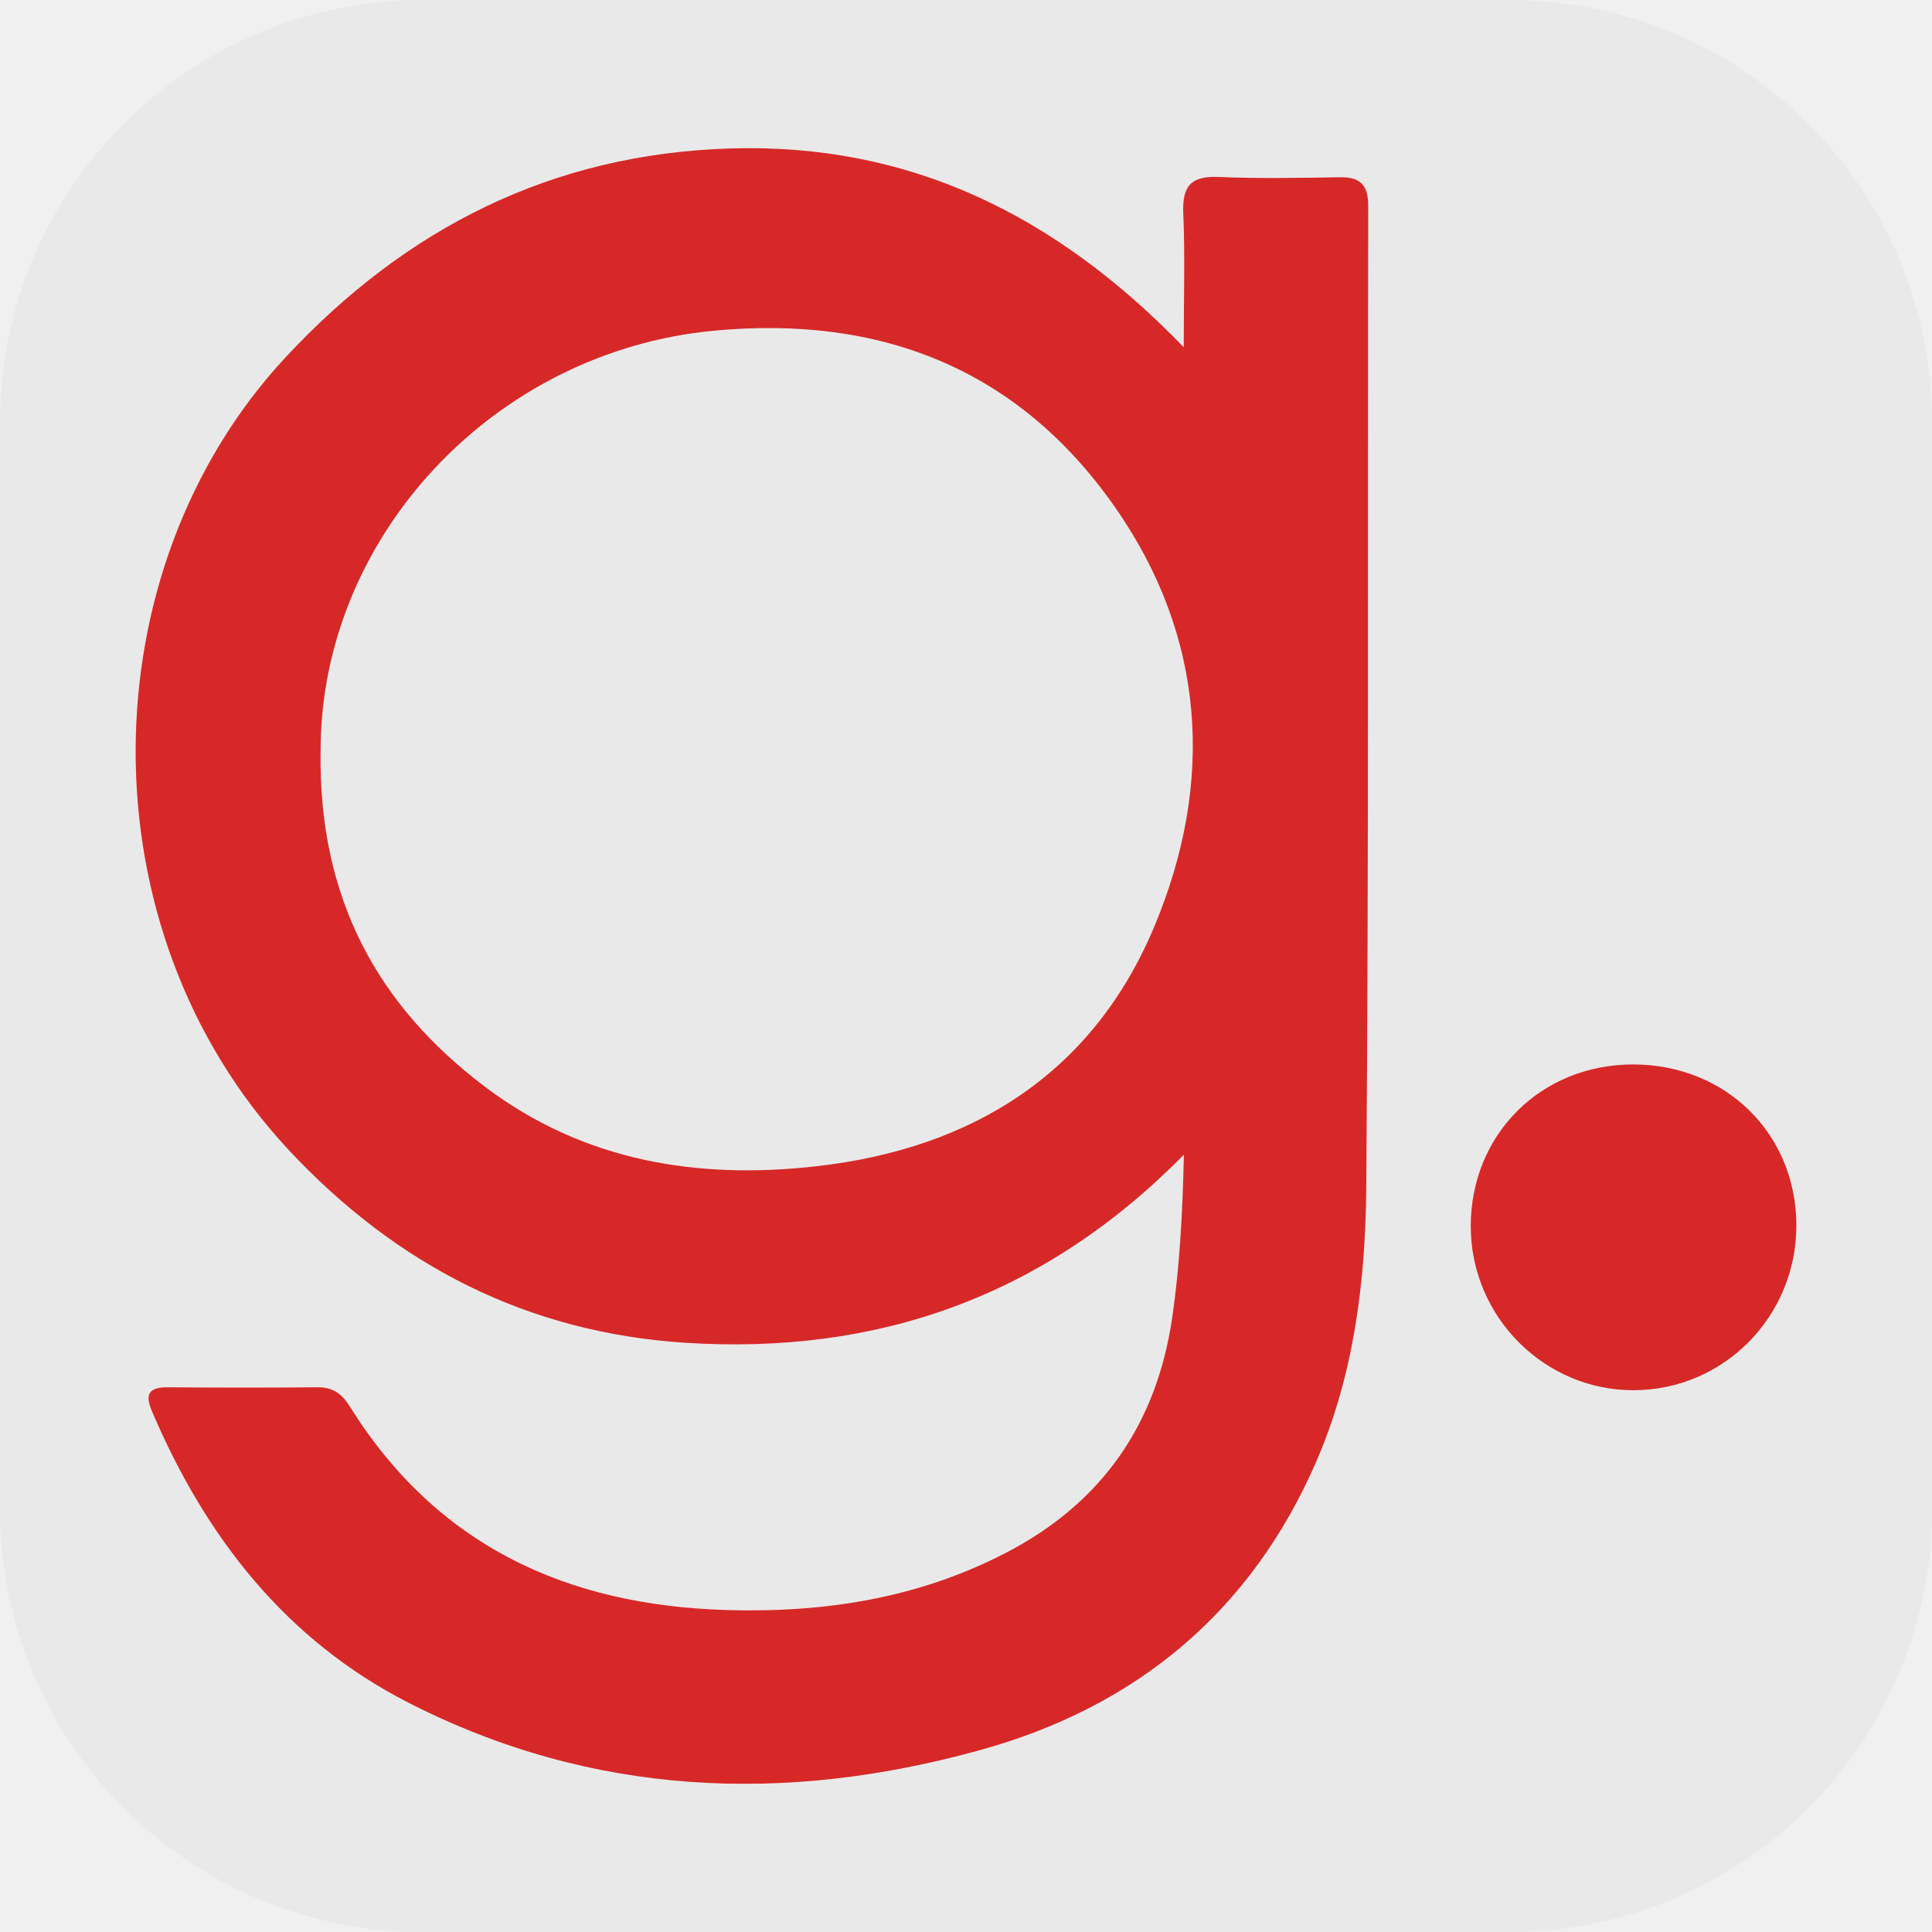
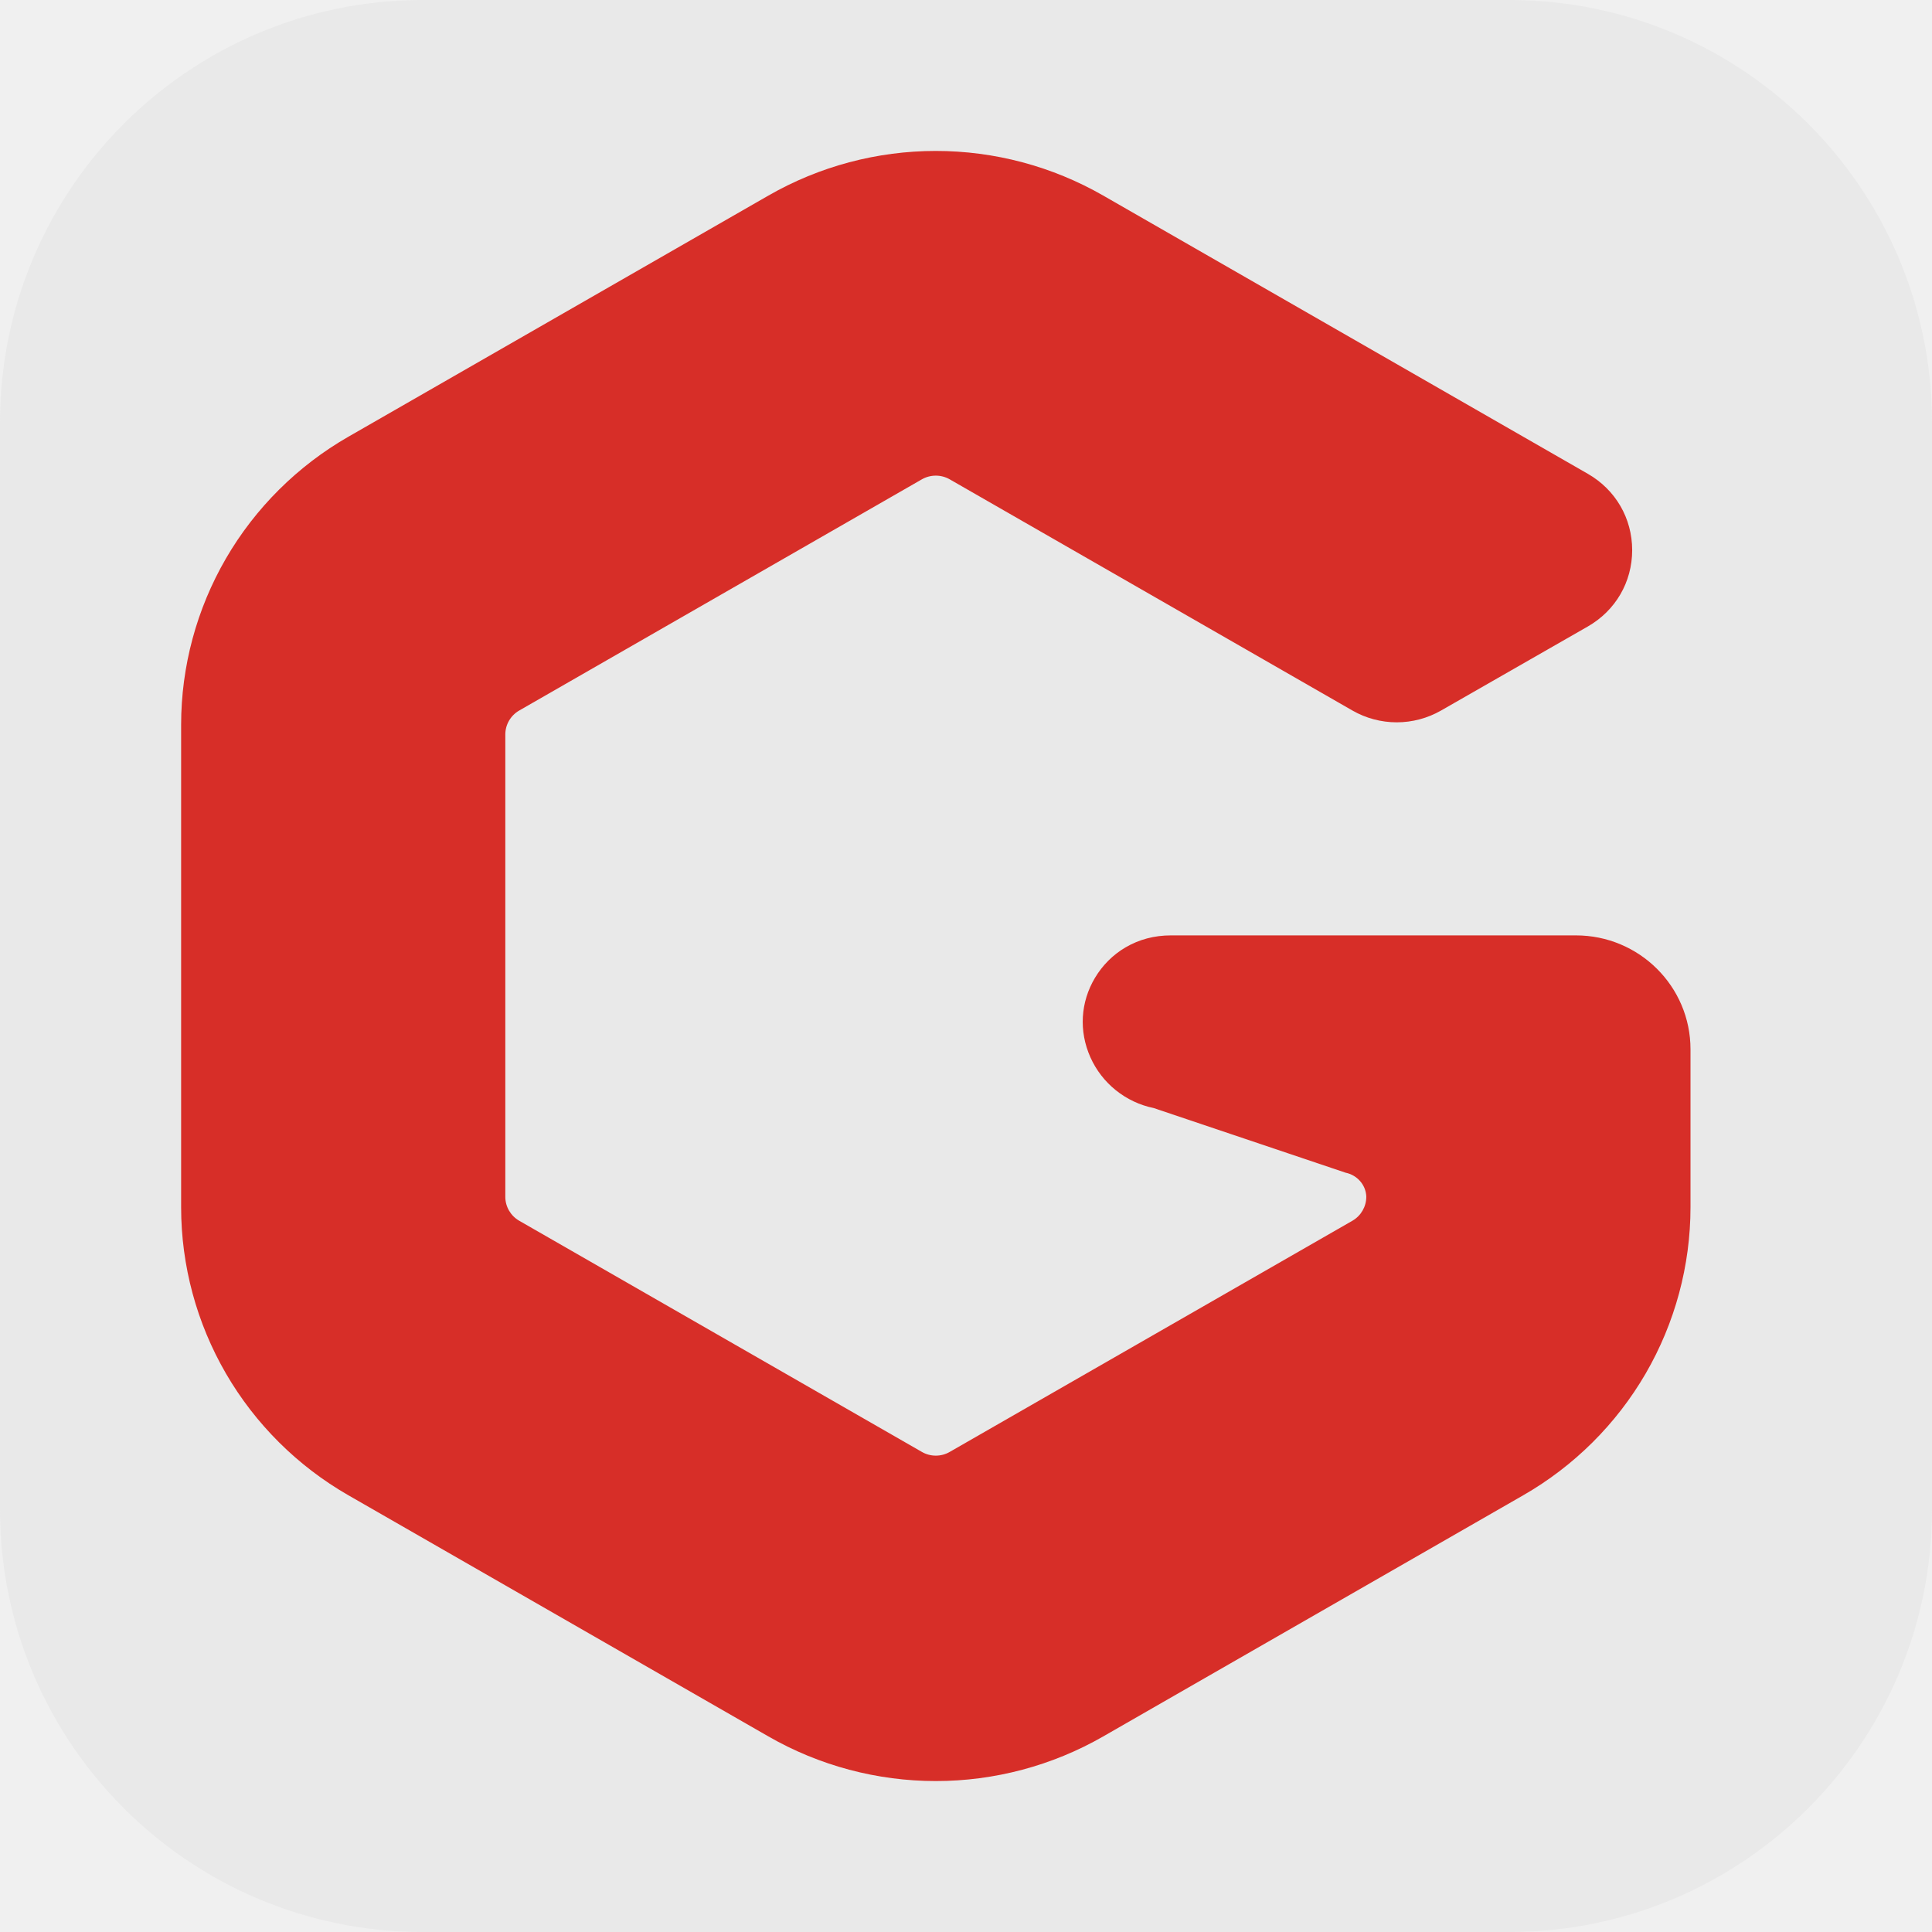
- <svg xmlns="http://www.w3.org/2000/svg" width="64" height="64" viewBox="0 0 64 64" version="1.1" id="svg5">
-   <defs id="defs5" />
-   <rect width="64" height="64" rx="14" style="fill:#e9e9e9" id="rect1" />
-   <g id="g2" transform="matrix(1.571801,0,0,1.571801,4.493566,4.90806)">
-     <path d="M 22.085,21.22 C 19.131,24.218 15.615,25.435 11.587,25.177 8.262,24.964 5.498,23.548 3.225,21.113 -1.119,16.452 -1.008,8.894 3.156,4.412 5.695,1.68 8.779,0.117 12.543,0.006 16.311,-0.106 19.395,1.406 22.089,4.195 c 0,-1.056 0.028,-1.943 -0.01,-2.826 -0.024,-0.567 0.163,-0.787 0.742,-0.762 0.853,0.036 1.708,0.02 2.563,0.006 0.433,-0.008 0.593,0.171 0.593,0.606 -0.014,6.9 0.014,13.799 -0.042,20.697 -0.016,1.964 -0.257,3.935 -1.056,5.772 -1.376,3.163 -3.796,5.164 -7.077,6.072 C 13.678,34.904 9.616,34.737 5.751,32.763 3.162,31.44 1.474,29.269 0.346,26.626 0.191,26.265 0.271,26.113 0.674,26.115 c 1.054,0.008 2.106,0.01 3.16,0 0.32,-0.004 0.513,0.139 0.674,0.396 1.837,2.945 4.575,4.203 7.964,4.299 2.062,0.058 4.027,-0.249 5.878,-1.211 2.026,-1.054 3.167,-2.714 3.496,-4.951 0.159,-1.094 0.217,-2.195 0.246,-3.426 z M 3.898,12.694 c -0.052,3.094 1.189,5.371 3.466,7.089 2.076,1.567 4.474,1.961 6.999,1.672 3.287,-0.376 5.814,-1.965 7.107,-5.053 1.272,-3.04 1.086,-6.104 -0.841,-8.852 C 18.594,4.647 15.695,3.515 12.187,3.847 7.518,4.289 3.898,8.224 3.898,12.696 Z" fill="#d72828" id="path1" />
-     <path d="m 31.558,19.311 c 1.957,0 3.442,1.464 3.442,3.396 0,1.913 -1.527,3.462 -3.42,3.47 -1.887,0.008 -3.438,-1.545 -3.442,-3.448 C 28.134,20.79 29.613,19.311 31.56,19.311 Z" fill="#d72828" id="path2" />
+ <svg xmlns="http://www.w3.org/2000/svg" width="64" height="64" viewBox="0 0 64 64" fill="none">
+   <g clip-path="url(#clip0_2315_1998)">
+     <path d="M50 0H14C6.268 0 0 6.268 0 14V50C0 57.732 6.268 64 14 64H50C57.732 64 64 57.732 64 50V14C64 6.268 57.732 0 50 0Z" fill="#E9E9E9" />
+     <path d="M56 34.76V39.99C56 41.922 55.486 43.827 54.515 45.5C53.544 47.173 52.141 48.568 50.459 49.533L36.541 57.524C34.858 58.49 32.943 59 31 59C29.057 59 27.142 58.49 25.459 57.524L11.541 49.533C9.859 48.568 8.456 47.173 7.485 45.5C6.514 43.827 6 41.922 6 39.991V24.01C6 22.078 6.514 20.173 7.485 18.5C8.456 16.827 9.859 15.432 11.541 14.467L25.459 6.476C27.142 5.51 29.057 5 31 5C32.943 5 34.858 5.51 36.541 6.476L52.6 15.696C53.519 16.224 54.068 17.17 54.068 18.226C54.067 19.282 53.517 20.227 52.597 20.754L47.734 23.539C47.289 23.793 46.782 23.928 46.269 23.928C45.756 23.928 45.246 23.793 44.801 23.537L31.46 15.878C31.32 15.798 31.161 15.756 31 15.756C30.838 15.756 30.679 15.798 30.539 15.878L17.2 23.537C16.916 23.7 16.739 24.004 16.739 24.33V39.646C16.739 39.972 16.916 40.276 17.2 40.439L30.539 48.097C30.679 48.178 30.838 48.22 31 48.22C31.161 48.22 31.32 48.178 31.46 48.097L44.8 40.439C45.084 40.276 45.26 39.972 45.26 39.646V39.671C45.26 39.658 45.26 39.645 45.26 39.631C45.243 39.246 44.955 38.925 44.574 38.847L38.219 36.706C37.289 36.516 36.504 35.886 36.12 35.022C35.735 34.158 35.791 33.199 36.273 32.391C36.522 31.974 36.871 31.625 37.284 31.384C37.734 31.12 38.24 30.986 38.788 30.986H52.204C54.3 30.986 56 32.676 56 34.76L56 34.76Z" fill="#D72E28" />
  </g>
+   <defs>
+     <clipPath id="clip0_2315_1998">
+       <rect width="64" height="64" fill="white" />
+     </clipPath>
+   </defs>
</svg>
